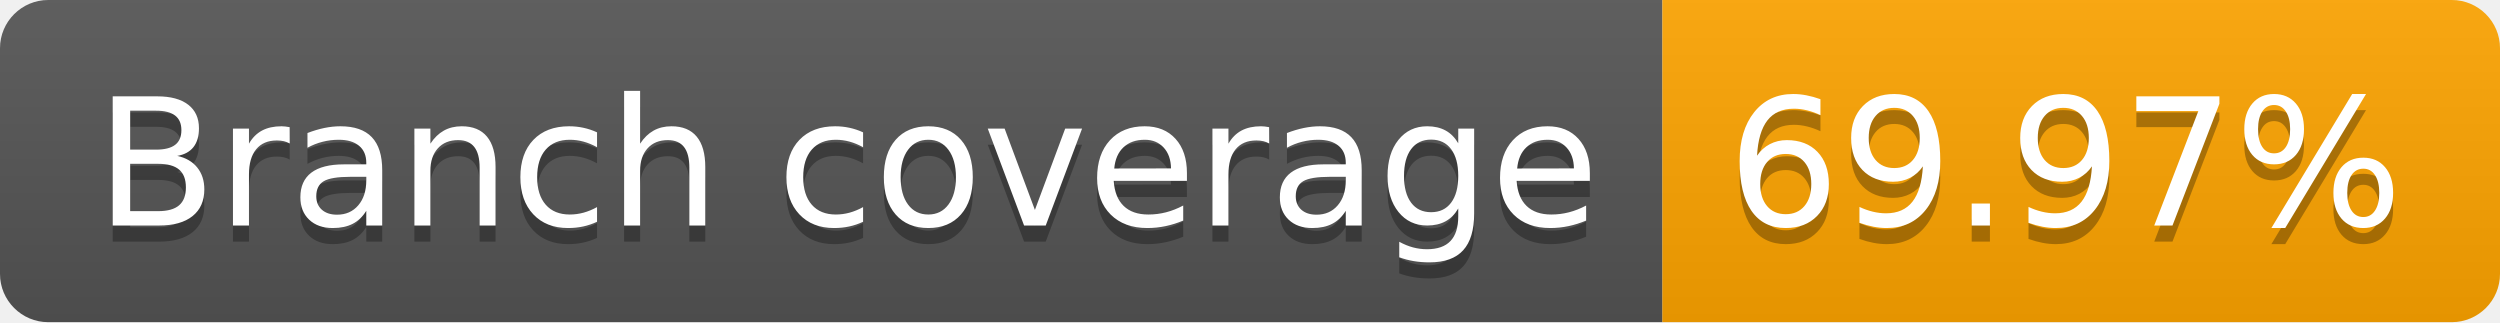
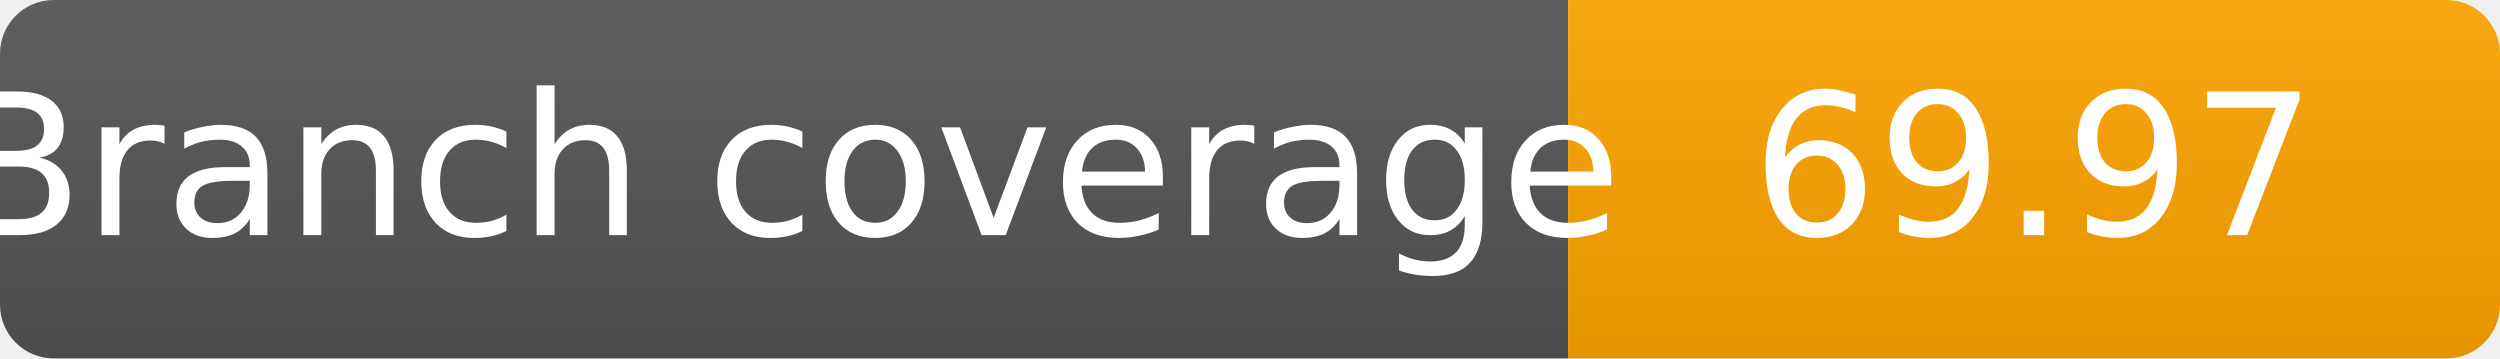
- <svg xmlns="http://www.w3.org/2000/svg" width="155.2" height="20">
+ <svg xmlns="http://www.w3.org/2000/svg" width="139.5" height="20" role="img" aria-label="Branch coverage: 69.97">
  <linearGradient id="smooth" x2="0" y2="100%">
    <stop offset="0" stop-color="#bbb" stop-opacity=".1" />
    <stop offset="1" stop-opacity=".1" />
  </linearGradient>
  <clipPath id="round">
-     <rect width="155.2" height="20" rx="3" fill="#fff" />
+     <rect width="139.5" height="20" rx="3" fill="#fff" />
  </clipPath>
  <g clip-path="url(#round)">
-     <rect width="103.2" height="20" fill="#555555" />
-     <rect x="103.2" width="52.0" height="20" fill="#ffa500" />
-     <rect width="155.2" height="20" fill="url(#smooth)" />
+     <rect width="87.5" height="20" fill="#555555" />
+     <rect x="87.5" width="52.0" height="20" fill="#ffa500" />
+     <rect width="139.5" height="20" fill="url(#smooth)" />
  </g>
-   <g fill="#fff" text-anchor="middle" font-family="DejaVu Sans,Verdana,Geneva,sans-serif" font-size="110">
-     <text x="526.0" y="150" fill="#010101" fill-opacity=".3" transform="scale(0.1)" textLength="932.0" lengthAdjust="spacing">Branch coverage</text>
-     <text x="526.0" y="140" transform="scale(0.1)" textLength="932.0" lengthAdjust="spacing">Branch coverage</text>
-     <text x="1282.0" y="150" fill="#010101" fill-opacity=".3" transform="scale(0.1)" textLength="420.0" lengthAdjust="spacing">69.97%</text>
-     <text x="1282.0" y="140" transform="scale(0.1)" textLength="420.0" lengthAdjust="spacing">69.97%</text>
+   <g fill="#fff" text-anchor="middle" font-family="DejaVu Sans,Verdana,Geneva,sans-serif" font-size="11">
+     <text x="43.8" y="10.0" dominant-baseline="middle">Branch coverage</text>
+     <text x="113.5" y="10.0" dominant-baseline="middle">69.97</text>
  </g>
</svg>
